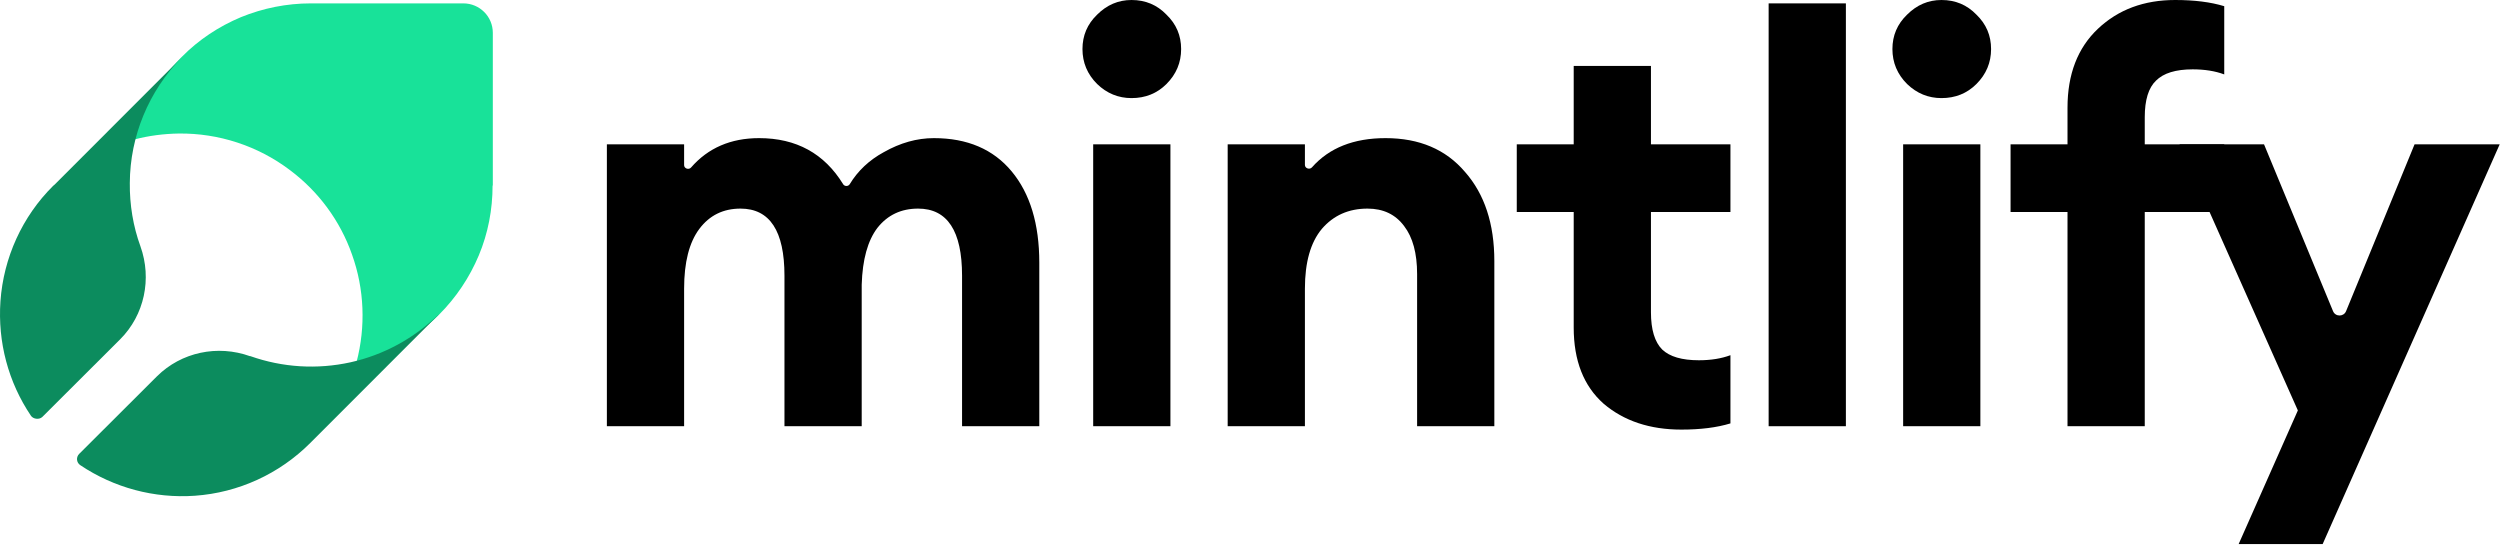
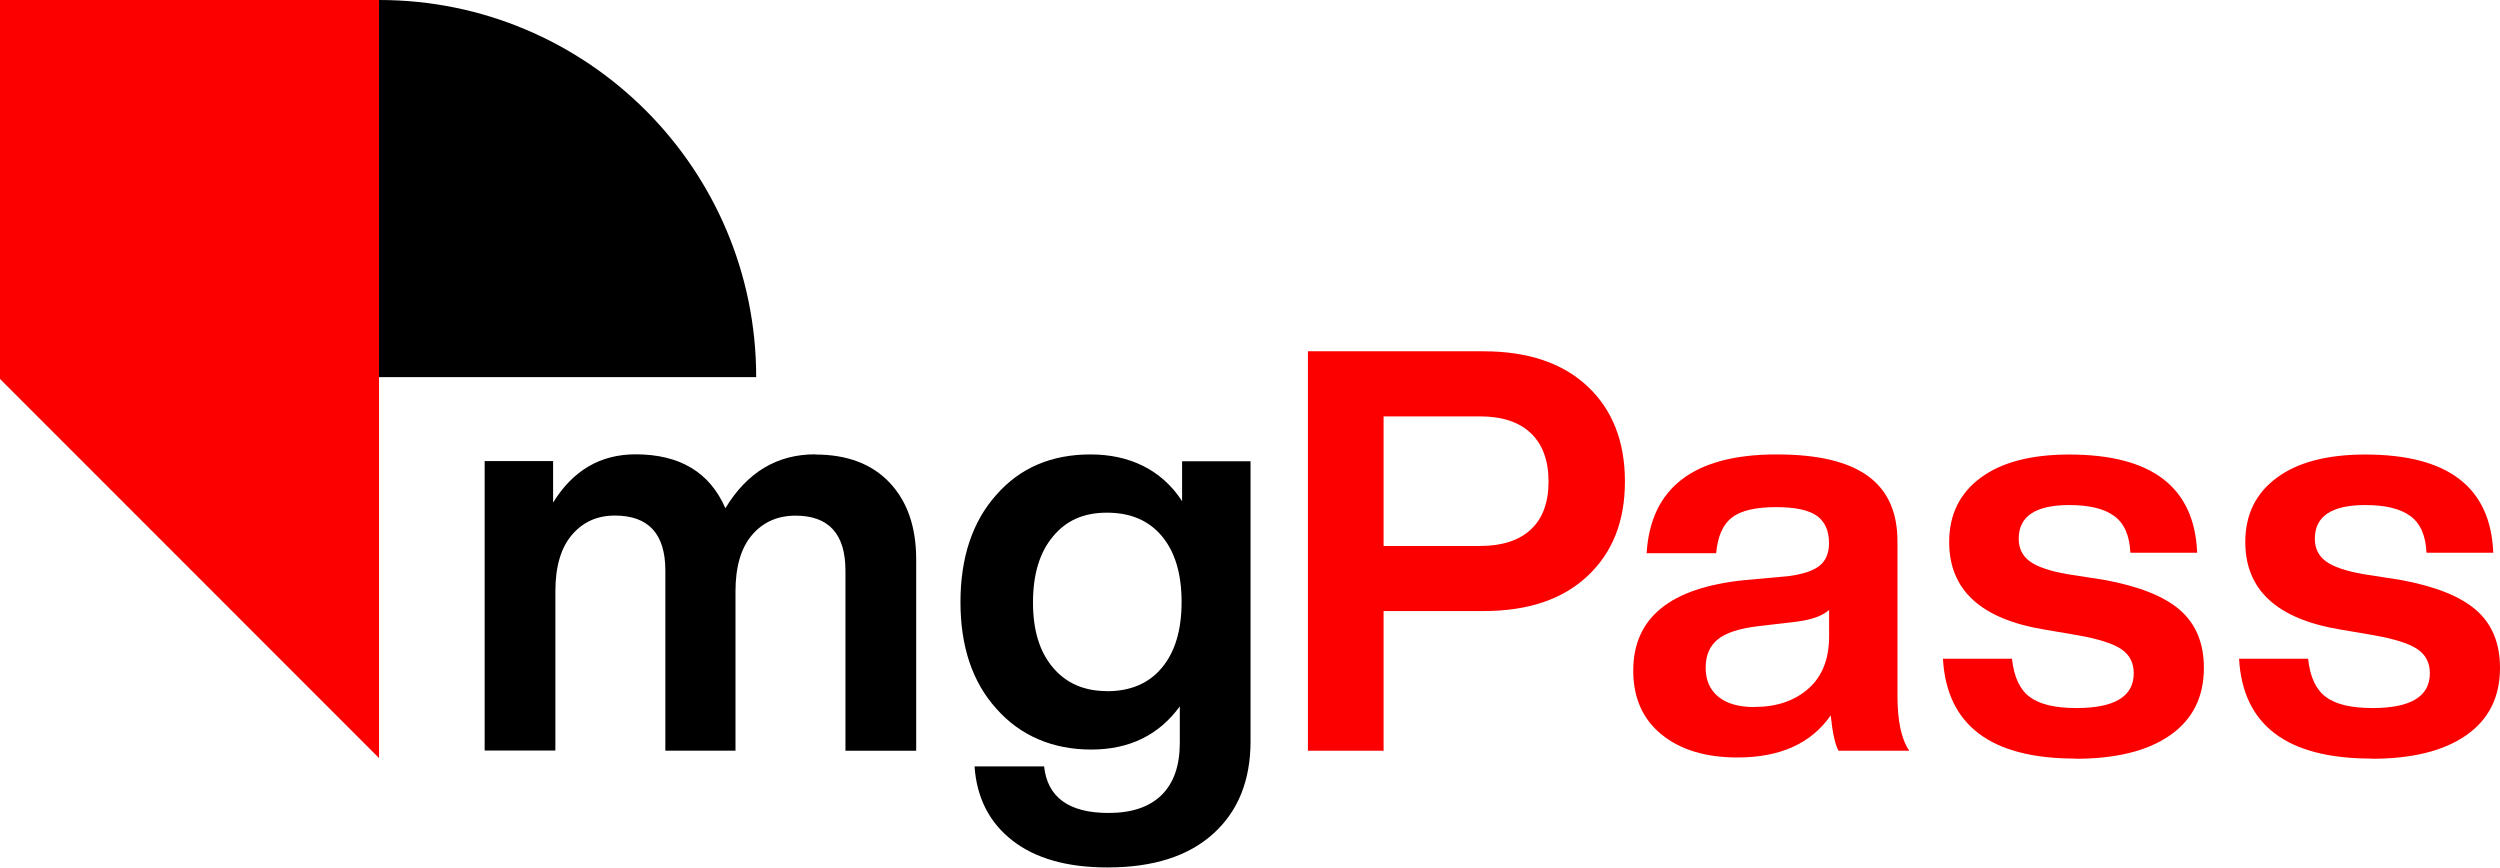
- <svg xmlns="http://www.w3.org/2000/svg" width="1682" height="367" viewBox="0 0 1682 367" fill="none">
-   <path d="M1562.69 366.037H1506.17L1546 276.14L1466.34 97.105H1523.24L1569.66 209.337C1571.28 213.26 1576.84 213.253 1578.45 209.325L1624.52 97.105H1681.79L1562.69 366.037Z" fill="black" />
-   <path d="M1391.02 286.761V142.622H1352.71V97.104H1391.02V72.449C1391.02 49.943 1397.85 32.242 1411.5 19.345C1425.16 6.448 1442.48 0 1463.47 0C1476.37 0 1487.37 1.391 1496.47 4.172V50.069C1490.4 47.793 1483.32 46.656 1475.23 46.656C1463.85 46.656 1455.63 49.184 1450.57 54.242C1445.51 59.046 1442.99 67.265 1442.99 78.897V97.104H1496.47V142.622H1442.99V286.761H1391.02Z" fill="black" />
-   <path d="M1306.22 66.001C1297.37 66.001 1289.66 62.84 1283.08 56.518C1276.51 49.943 1273.22 42.104 1273.22 33C1273.22 23.897 1276.51 16.184 1283.08 9.862C1289.66 3.287 1297.37 0 1306.22 0C1315.58 0 1323.42 3.287 1329.74 9.862C1336.31 16.184 1339.6 23.897 1339.6 33C1339.6 42.104 1336.31 49.943 1329.74 56.518C1323.42 62.84 1315.58 66.001 1306.22 66.001ZM1280.43 286.761V97.104H1332.39V286.761H1280.43Z" fill="black" />
-   <path d="M1189.94 286.761V2.276H1241.91V286.761H1189.94Z" fill="black" />
-   <path d="M1131.24 289.037C1110 289.037 1092.55 283.221 1078.89 271.588C1065.49 259.703 1058.79 242.634 1058.79 220.381V142.622H1020.48V97.104H1058.79V44.38H1110.76V97.104H1164.24V142.622H1110.76V210.14C1110.76 221.772 1113.29 230.117 1118.34 235.174C1123.4 239.979 1131.62 242.381 1143 242.381C1151.09 242.381 1158.17 241.243 1164.24 238.967V284.864C1155.14 287.646 1144.14 289.037 1131.24 289.037Z" fill="black" />
-   <path d="M825.979 286.761V97.104H877.945V110.967C877.945 113.311 881.135 114.347 882.688 112.591C894.273 99.485 910.773 92.932 932.187 92.932C954.946 92.932 972.774 100.518 985.67 115.691C998.82 130.61 1005.39 150.587 1005.39 175.622V286.761H953.429V184.346C953.429 170.438 950.521 159.691 944.704 152.105C938.888 144.265 930.67 140.346 920.049 140.346C907.405 140.346 897.164 144.898 889.325 154.001C881.738 163.105 877.945 176.507 877.945 194.208V286.761H825.979Z" fill="black" />
-   <path d="M761.286 66.001C752.436 66.001 744.723 62.84 738.148 56.518C731.574 49.943 728.286 42.104 728.286 33C728.286 23.897 731.574 16.184 738.148 9.862C744.723 3.287 752.436 0 761.286 0C770.643 0 778.482 3.287 784.804 9.862C791.379 16.184 794.666 23.897 794.666 33C794.666 42.104 791.379 49.943 784.804 56.518C778.482 62.84 770.643 66.001 761.286 66.001ZM735.493 286.761V97.104H787.459V286.761H735.493Z" fill="black" />
-   <path d="M647.273 286.761V185.484C647.273 155.392 637.411 140.346 617.686 140.346C606.307 140.346 597.204 144.645 590.376 153.243C583.801 161.84 580.261 174.61 579.755 191.553V286.761H527.789V185.484C527.789 155.392 517.927 140.346 498.203 140.346C486.571 140.346 477.341 144.898 470.513 154.001C463.685 163.105 460.272 176.507 460.272 194.208V286.761H408.306V97.104H460.272V111.103C460.272 113.435 463.407 114.462 464.939 112.704C476.419 99.522 491.68 92.932 510.72 92.932C535.742 92.932 554.588 103.262 567.259 123.923C568.258 125.553 570.718 125.527 571.712 123.894C577.189 114.891 584.802 107.731 594.548 102.415C605.675 96.093 616.928 92.932 628.307 92.932C650.813 92.932 668.261 100.392 680.652 115.311C693.043 130.231 699.239 150.714 699.239 176.76V286.761H647.273Z" fill="black" />
-   <path d="M331.569 124.833V22.09C331.569 11.065 322.625 2.276 311.764 2.276H209.069C192.938 2.276 176.967 5.472 162.113 11.544C147.26 17.775 133.685 26.724 122.345 38.228L121.546 39.027C106.533 54.207 95.833 73.062 90.402 93.834C100.145 91.277 110.206 89.999 120.268 89.839C147.1 89.52 173.453 98.148 194.855 114.287C214.18 128.668 228.873 148.481 236.859 171.331C245.164 194.5 246.122 219.746 239.893 243.554C260.496 238.122 279.503 227.416 294.675 212.396L295.474 211.597C306.813 200.252 315.917 186.67 322.145 171.81C328.374 156.95 331.409 140.971 331.409 124.833H331.569Z" fill="#18E299" />
-   <path d="M87.337 123.098C87.496 91.579 100.066 61.334 122.182 38.73L36.739 124.212C36.421 124.531 36.102 124.69 35.784 125.008C14.941 145.702 2.371 173.4 0.303 202.69C-1.607 230.07 5.553 257.131 20.828 279.736C22.285 281.892 26.238 282.601 28.466 280.532L80.813 228.319C97.202 211.923 102.293 187.568 94.497 165.759C89.564 152.229 87.178 137.743 87.337 123.098Z" fill="#0C8C5E" />
-   <path d="M294.976 211.605C278.587 227.683 258.062 238.826 235.786 243.761C213.351 248.695 190.121 247.263 168.482 239.622C168.482 239.622 168.323 239.622 168.164 239.622C146.365 231.822 122.022 236.916 105.633 253.153L53.285 305.365C51.057 307.594 51.376 311.255 54.081 313.006C76.674 328.128 103.724 335.451 131.091 333.541C160.368 331.471 187.894 318.896 208.737 298.043L209.533 297.247L294.976 211.764V211.605Z" fill="#0C8C5E" />
+ <svg xmlns="http://www.w3.org/2000/svg" id="Layer_2" data-name="Layer 2" viewBox="0 0 252.35 87.56">
+   <defs>
+     <style>
+       .cls-1 {
+         fill: #fc0000;
+       }
+     </style>
+   </defs>
+   <g id="Layer_1-2" data-name="Layer 1">
+     <g>
+       <polygon class="cls-1" points="38.26 0 38.26 76.52 .02 38.27 0 38.27 0 0 38.26 0" />
+       <path d="M38.26,0h.02c21.01,0,38.04,17.04,38.05,38.05h0v.02h0s-.02,0-.02,0h-38.05V0h0Z" />
+     </g>
+     <g>
+       <path d="M82.29,45.88c3.21,0,5.71.94,7.5,2.83,1.79,1.89,2.69,4.47,2.69,7.76v19.31h-7.14v-18.18c0-3.7-1.68-5.55-5.04-5.55-1.81,0-3.28.65-4.39,1.95-1.11,1.3-1.67,3.2-1.67,5.69v16.08h-7.08v-18.18c0-3.7-1.7-5.55-5.1-5.55-1.78,0-3.22.65-4.33,1.95-1.11,1.3-1.67,3.2-1.67,5.69v16.08h-7.14v-29.22h6.91v4.19c2-3.25,4.78-4.87,8.33-4.87,4.45,0,7.48,1.81,9.06,5.44,2.19-3.62,5.21-5.44,9.06-5.44Z" />
+       <path d="M119.32,50.58v-4.02h6.91v28.26c0,3.96-1.26,7.08-3.77,9.34-2.51,2.27-6.07,3.4-10.67,3.4-4.08,0-7.28-.91-9.6-2.72s-3.6-4.3-3.82-7.48h7.02c.34,3.13,2.51,4.7,6.51,4.7,2.34,0,4.12-.6,5.35-1.81,1.23-1.21,1.84-2.97,1.84-5.27v-3.68c-2.12,2.91-5.1,4.36-8.95,4.36s-7.15-1.38-9.57-4.13c-2.42-2.68-3.62-6.27-3.62-10.76s1.21-8.13,3.62-10.82c2.38-2.72,5.55-4.08,9.51-4.08s7.19,1.57,9.23,4.7ZM111.74,69.77c2.38,0,4.23-.79,5.55-2.38,1.32-1.59,1.98-3.79,1.98-6.63s-.66-5.04-1.98-6.63c-1.32-1.59-3.17-2.38-5.55-2.38s-4.13.8-5.46,2.41c-1.34,1.6-2.01,3.82-2.01,6.65s.67,4.98,2.01,6.57c1.34,1.59,3.16,2.38,5.46,2.38Z" />
+       <path class="cls-1" d="M132.01,35.46h17.73c4.49,0,7.99,1.18,10.51,3.54,2.51,2.36,3.77,5.56,3.77,9.6s-1.26,7.18-3.77,9.54c-2.51,2.36-6.01,3.54-10.51,3.54h-10.08v14.1h-7.64v-40.32ZM139.66,55.11h9.74c2.23,0,3.94-.56,5.13-1.67,1.19-1.11,1.78-2.73,1.78-4.84s-.6-3.74-1.78-4.87c-1.19-1.13-2.9-1.7-5.13-1.7h-9.74v13.08Z" />
+       <path class="cls-1" d="M192.72,75.78h-7.14c-.34-.6-.6-1.79-.79-3.57-1.96,2.83-5.1,4.25-9.4,4.25-3.21,0-5.77-.77-7.67-2.32-1.91-1.55-2.86-3.7-2.86-6.46,0-5.32,3.74-8.36,11.21-9.12l4.42-.4c1.47-.19,2.53-.54,3.17-1.05.64-.51.96-1.27.96-2.29,0-1.25-.41-2.16-1.22-2.75-.81-.58-2.18-.88-4.11-.88-2.08,0-3.57.35-4.47,1.05-.91.7-1.44,1.9-1.59,3.6h-7.02c.41-6.64,4.79-9.97,13.14-9.97s12.18,2.93,12.18,8.78v15.57c0,2.57.4,4.42,1.19,5.55ZM177.09,71.36c2.23,0,4.04-.61,5.44-1.84,1.4-1.23,2.1-2.99,2.1-5.29v-2.66c-.68.6-1.79,1-3.34,1.19l-3.85.45c-1.89.23-3.24.67-4.05,1.33-.81.66-1.22,1.61-1.22,2.86s.42,2.22,1.27,2.92c.85.7,2.07,1.05,3.65,1.05Z" />
+       <path class="cls-1" d="M239.38,76.57c-8.53,0-12.99-3.36-13.37-10.08h6.97c.19,1.81.78,3.1,1.78,3.85,1,.76,2.58,1.13,4.73,1.13,3.85,0,5.78-1.17,5.78-3.51,0-1.06-.42-1.87-1.25-2.43-.83-.57-2.32-1.04-4.47-1.42l-3.34-.57c-6.38-1.06-9.57-4-9.57-8.83,0-2.76,1.06-4.92,3.17-6.48,2.11-1.57,5.1-2.35,8.95-2.35,8.34,0,12.65,3.3,12.91,9.91h-6.74c-.08-1.74-.62-2.97-1.64-3.71s-2.53-1.1-4.53-1.1c-3.4,0-5.1,1.13-5.1,3.4,0,.98.38,1.75,1.13,2.29.76.55,2,.97,3.74,1.28l3.68.57c3.55.64,6.12,1.66,7.73,3.06,1.6,1.4,2.41,3.34,2.41,5.83,0,2.95-1.13,5.21-3.4,6.8-2.27,1.59-5.46,2.38-9.57,2.38Z" />
+       <path class="cls-1" d="M209.49,76.57c-8.53,0-12.99-3.36-13.37-10.08h6.97c.19,1.81.78,3.1,1.78,3.85,1,.76,2.58,1.13,4.73,1.13,3.85,0,5.78-1.17,5.78-3.51,0-1.06-.42-1.87-1.25-2.43-.83-.57-2.32-1.04-4.47-1.42l-3.34-.57c-6.38-1.06-9.57-4-9.57-8.83,0-2.76,1.06-4.92,3.17-6.48,2.11-1.57,5.1-2.35,8.95-2.35,8.34,0,12.65,3.3,12.91,9.91h-6.74c-.08-1.74-.62-2.97-1.64-3.71s-2.53-1.1-4.53-1.1c-3.4,0-5.1,1.13-5.1,3.4,0,.98.38,1.75,1.13,2.29.76.55,2,.97,3.74,1.28l3.68.57c3.55.64,6.12,1.66,7.73,3.06,1.6,1.4,2.41,3.34,2.41,5.83,0,2.95-1.13,5.21-3.4,6.8-2.27,1.59-5.46,2.38-9.57,2.38Z" />
+     </g>
+   </g>
</svg>
